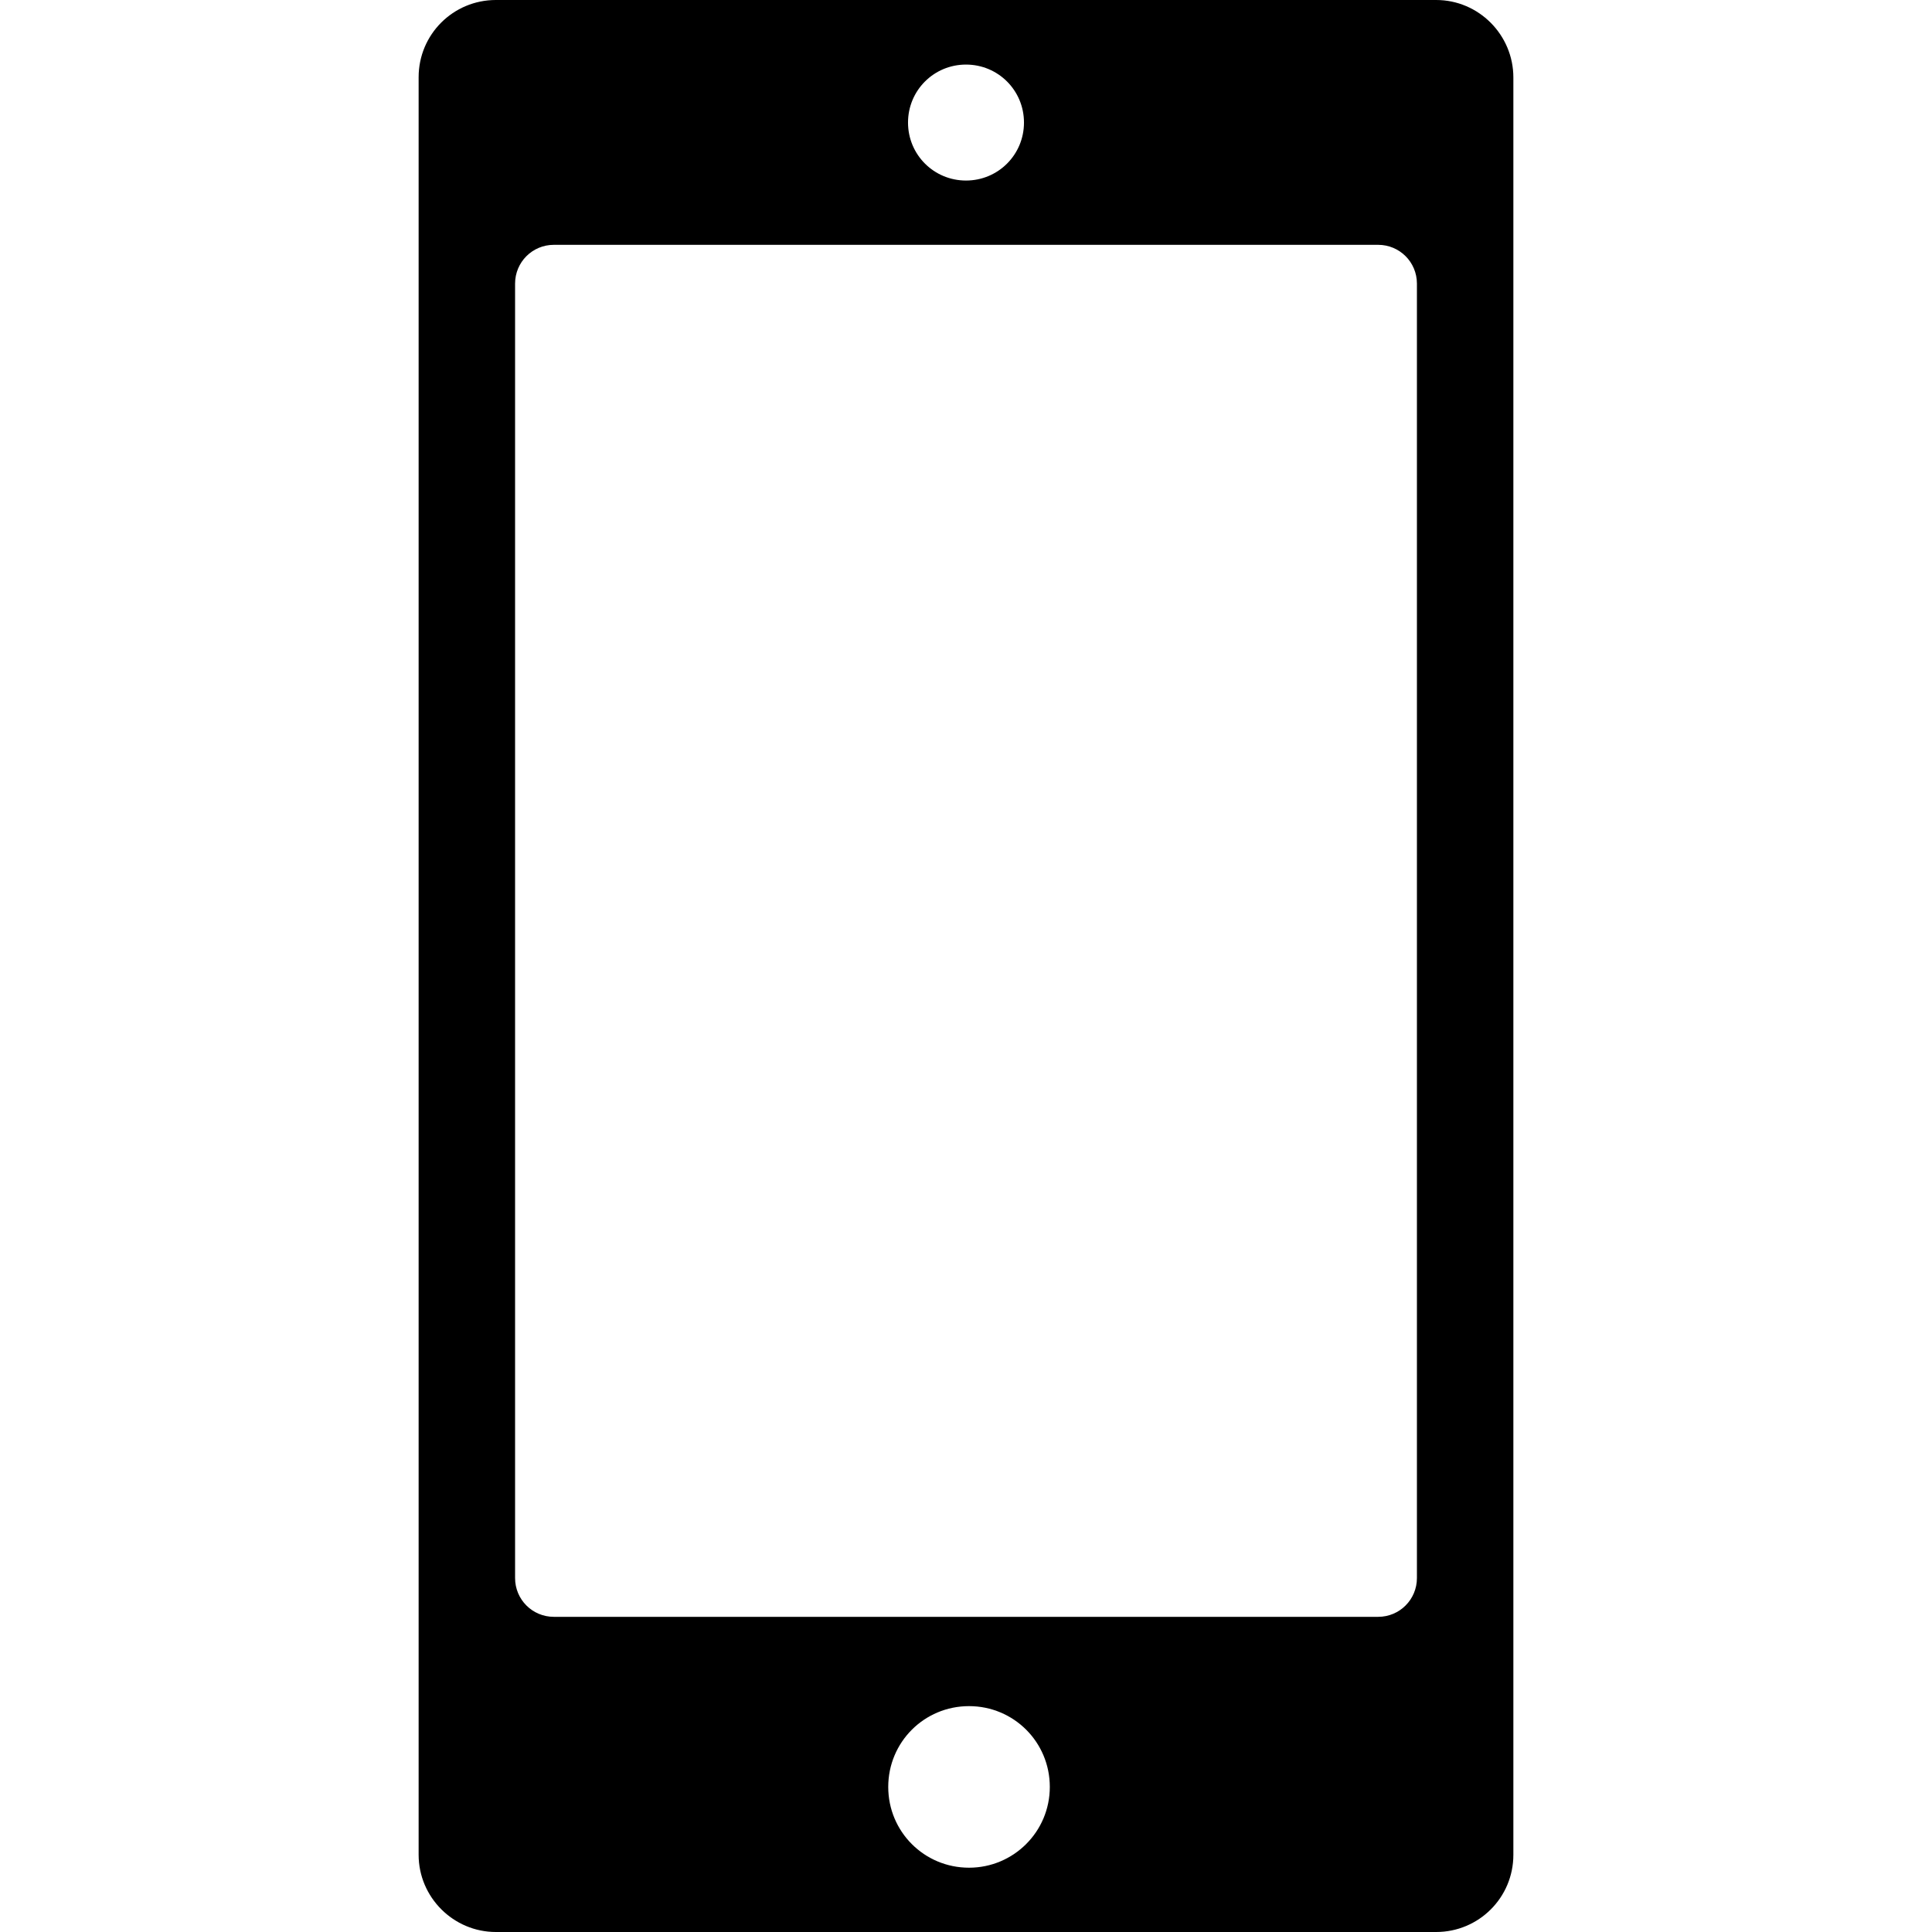
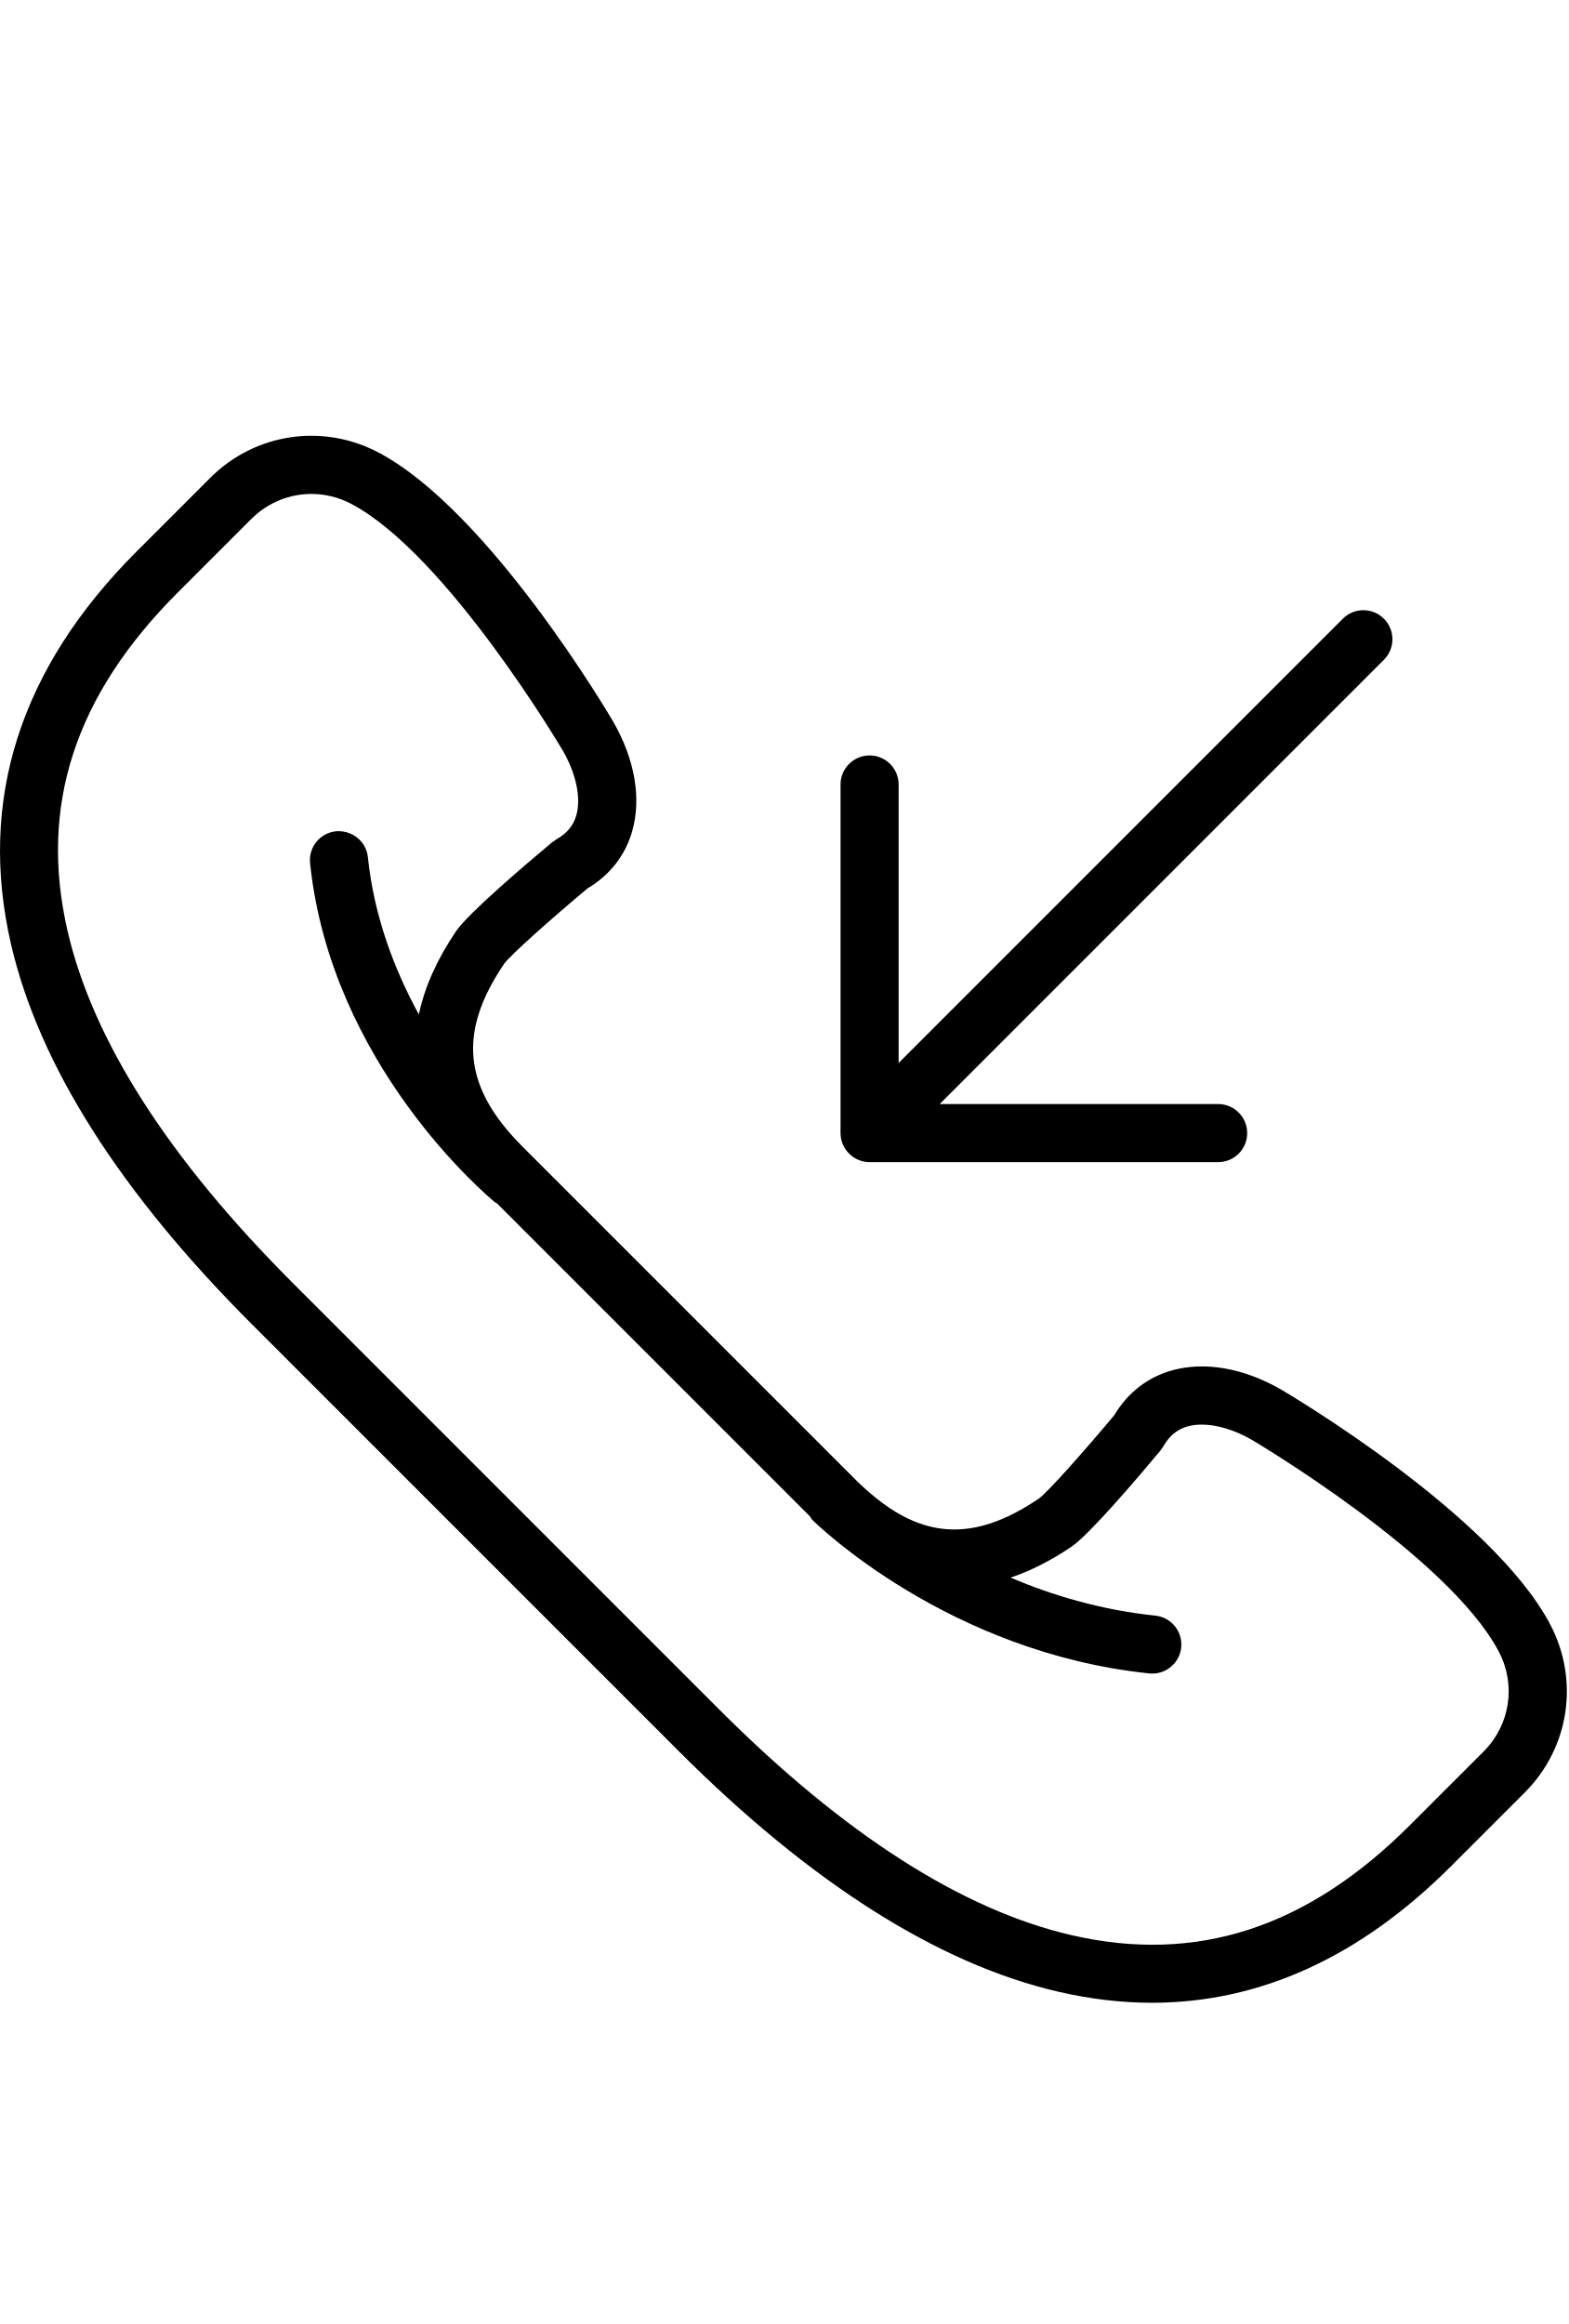
- <svg xmlns="http://www.w3.org/2000/svg" version="1.1" id="Capa_1" x="0px" y="0px" width="537.871px" height="537.871px" viewBox="0 0 537.871 537.871" style="enable-background:new 0 0 537.871 537.871;" xml:space="preserve">
+ <svg xmlns="http://www.w3.org/2000/svg" version="1.1" id="Capa_1" x="100%" y="auto" viewBox="0 -15 54 80" style="enable-background:new 0 0 53.943 53.943;" xml:space="preserve">
  <g>
-     <path d="M399.827,0H138.044c-11.857,0-21.497,9.562-21.497,21.497v494.878c0,11.857,9.716,21.496,21.497,21.496h261.783   c11.857,0,21.496-9.562,21.496-21.496V21.573C421.323,9.716,411.685,0,399.827,0z M268.936,17.978   c8.95,0,16.141,7.191,16.141,16.142s-7.191,16.142-16.141,16.142c-8.951,0-16.142-7.191-16.142-16.142   S259.985,17.978,268.936,17.978z M269.777,519.971c-12.469,0-22.491-10.021-22.491-22.49c0-12.471,10.021-22.492,22.491-22.492   c12.47,0,22.491,10.021,22.491,22.492C292.269,509.949,282.171,519.971,269.777,519.971z M394.472,439.34   c0,5.967-4.818,10.787-10.785,10.787h-229.5c-5.967,0-10.787-4.82-10.787-10.787V78.948c0-5.967,4.82-10.787,10.787-10.787h229.5   c5.967,0,10.785,4.819,10.785,10.787V439.34z" />
+     <path d="M53.364,40.909c-2.008-3.796-8.981-7.912-9.287-8.092c-1.278-0.728-2.601-0.955-3.721-0.646   c-0.844,0.234-1.532,0.768-1.996,1.546c-1.02,1.22-2.286,2.646-2.592,2.867c-2.036,1.379-3.714,1.424-5.444,0.111   c-0.054-0.042-0.115-0.087-0.164-0.127c-0.227-0.183-0.456-0.383-0.686-0.613L17.987,24.469c-2.044-2.045-2.232-3.928-0.632-6.291   c0.224-0.31,1.65-1.575,2.871-2.596c0.778-0.463,1.312-1.15,1.545-1.994c0.312-1.123,0.082-2.445-0.652-3.733   c-0.173-0.296-4.29-7.269-8.085-9.276C11.108-0.44,8.778-0.091,7.237,1.45L4.7,3.987C0.687,8-0.767,12.549,0.38,17.506   c0.956,4.132,3.742,8.529,8.282,13.069L23.367,45.28c4.54,4.54,8.937,7.326,13.069,8.282c1.095,0.253,2.169,0.38,3.223,0.38   c3.717-0.001,7.169-1.573,10.296-4.701l2.537-2.536C54.033,45.163,54.383,42.834,53.364,40.909z M51.078,45.291l-2.537,2.536   C45,51.37,41.188,52.607,36.886,51.614c-3.762-0.87-7.834-3.477-12.105-7.748L10.076,29.161c-4.271-4.271-6.878-8.344-7.748-12.105   c-0.995-4.3,0.244-8.112,3.786-11.654l2.537-2.537c0.567-0.566,1.313-0.862,2.07-0.862c0.467,0,0.939,0.112,1.376,0.344   c3.294,1.743,7.256,8.453,7.29,8.51c0.449,0.788,0.62,1.609,0.457,2.197c-0.1,0.36-0.323,0.633-0.683,0.835l-0.151,0.104   c-0.853,0.712-2.882,2.433-3.309,3.062c-0.659,0.973-1.085,1.929-1.281,2.865c-0.838-1.532-1.541-3.36-1.755-5.414   c-0.057-0.548-0.544-0.934-1.098-0.892c-0.549,0.058-0.949,0.549-0.892,1.099c0.722,6.953,6.129,11.479,6.359,11.668   c0.023,0.019,0.051,0.026,0.076,0.043l10.775,10.775c0.03,0.04,0.046,0.087,0.083,0.123c0.189,0.187,4.704,4.567,11.599,5.283   c0.035,0.003,0.07,0.005,0.104,0.005c0.506,0,0.94-0.383,0.994-0.896c0.057-0.55-0.342-1.041-0.892-1.099   c-1.863-0.193-3.541-0.698-4.983-1.307c0.69-0.234,1.389-0.585,2.098-1.065c0.628-0.425,2.35-2.455,3.061-3.308l0.104-0.151   c0.202-0.359,0.475-0.583,0.835-0.683c0.588-0.164,1.409,0.008,2.186,0.45c0.068,0.04,6.778,4.002,8.521,7.296   C52.202,42.989,51.994,44.374,51.078,45.291z" />
+     <path d="M29.555,24.928c0.122,0.051,0.252,0.077,0.382,0.077h12c0.552,0,1-0.447,1-1s-0.448-1-1-1h-9.586L47.644,7.712   c0.391-0.391,0.391-1.023,0-1.414s-1.023-0.391-1.414,0L30.937,21.591v-9.586c0-0.553-0.448-1-1-1s-1,0.447-1,1v12   c0,0.13,0.027,0.26,0.077,0.382C29.116,24.632,29.311,24.827,29.555,24.928z" />
  </g>
  <g>
</g>
  <g>
</g>
  <g>
</g>
  <g>
</g>
  <g>
</g>
  <g>
</g>
  <g>
</g>
  <g>
</g>
  <g>
</g>
  <g>
</g>
  <g>
</g>
  <g>
</g>
  <g>
</g>
  <g>
</g>
  <g>
</g>
</svg>
